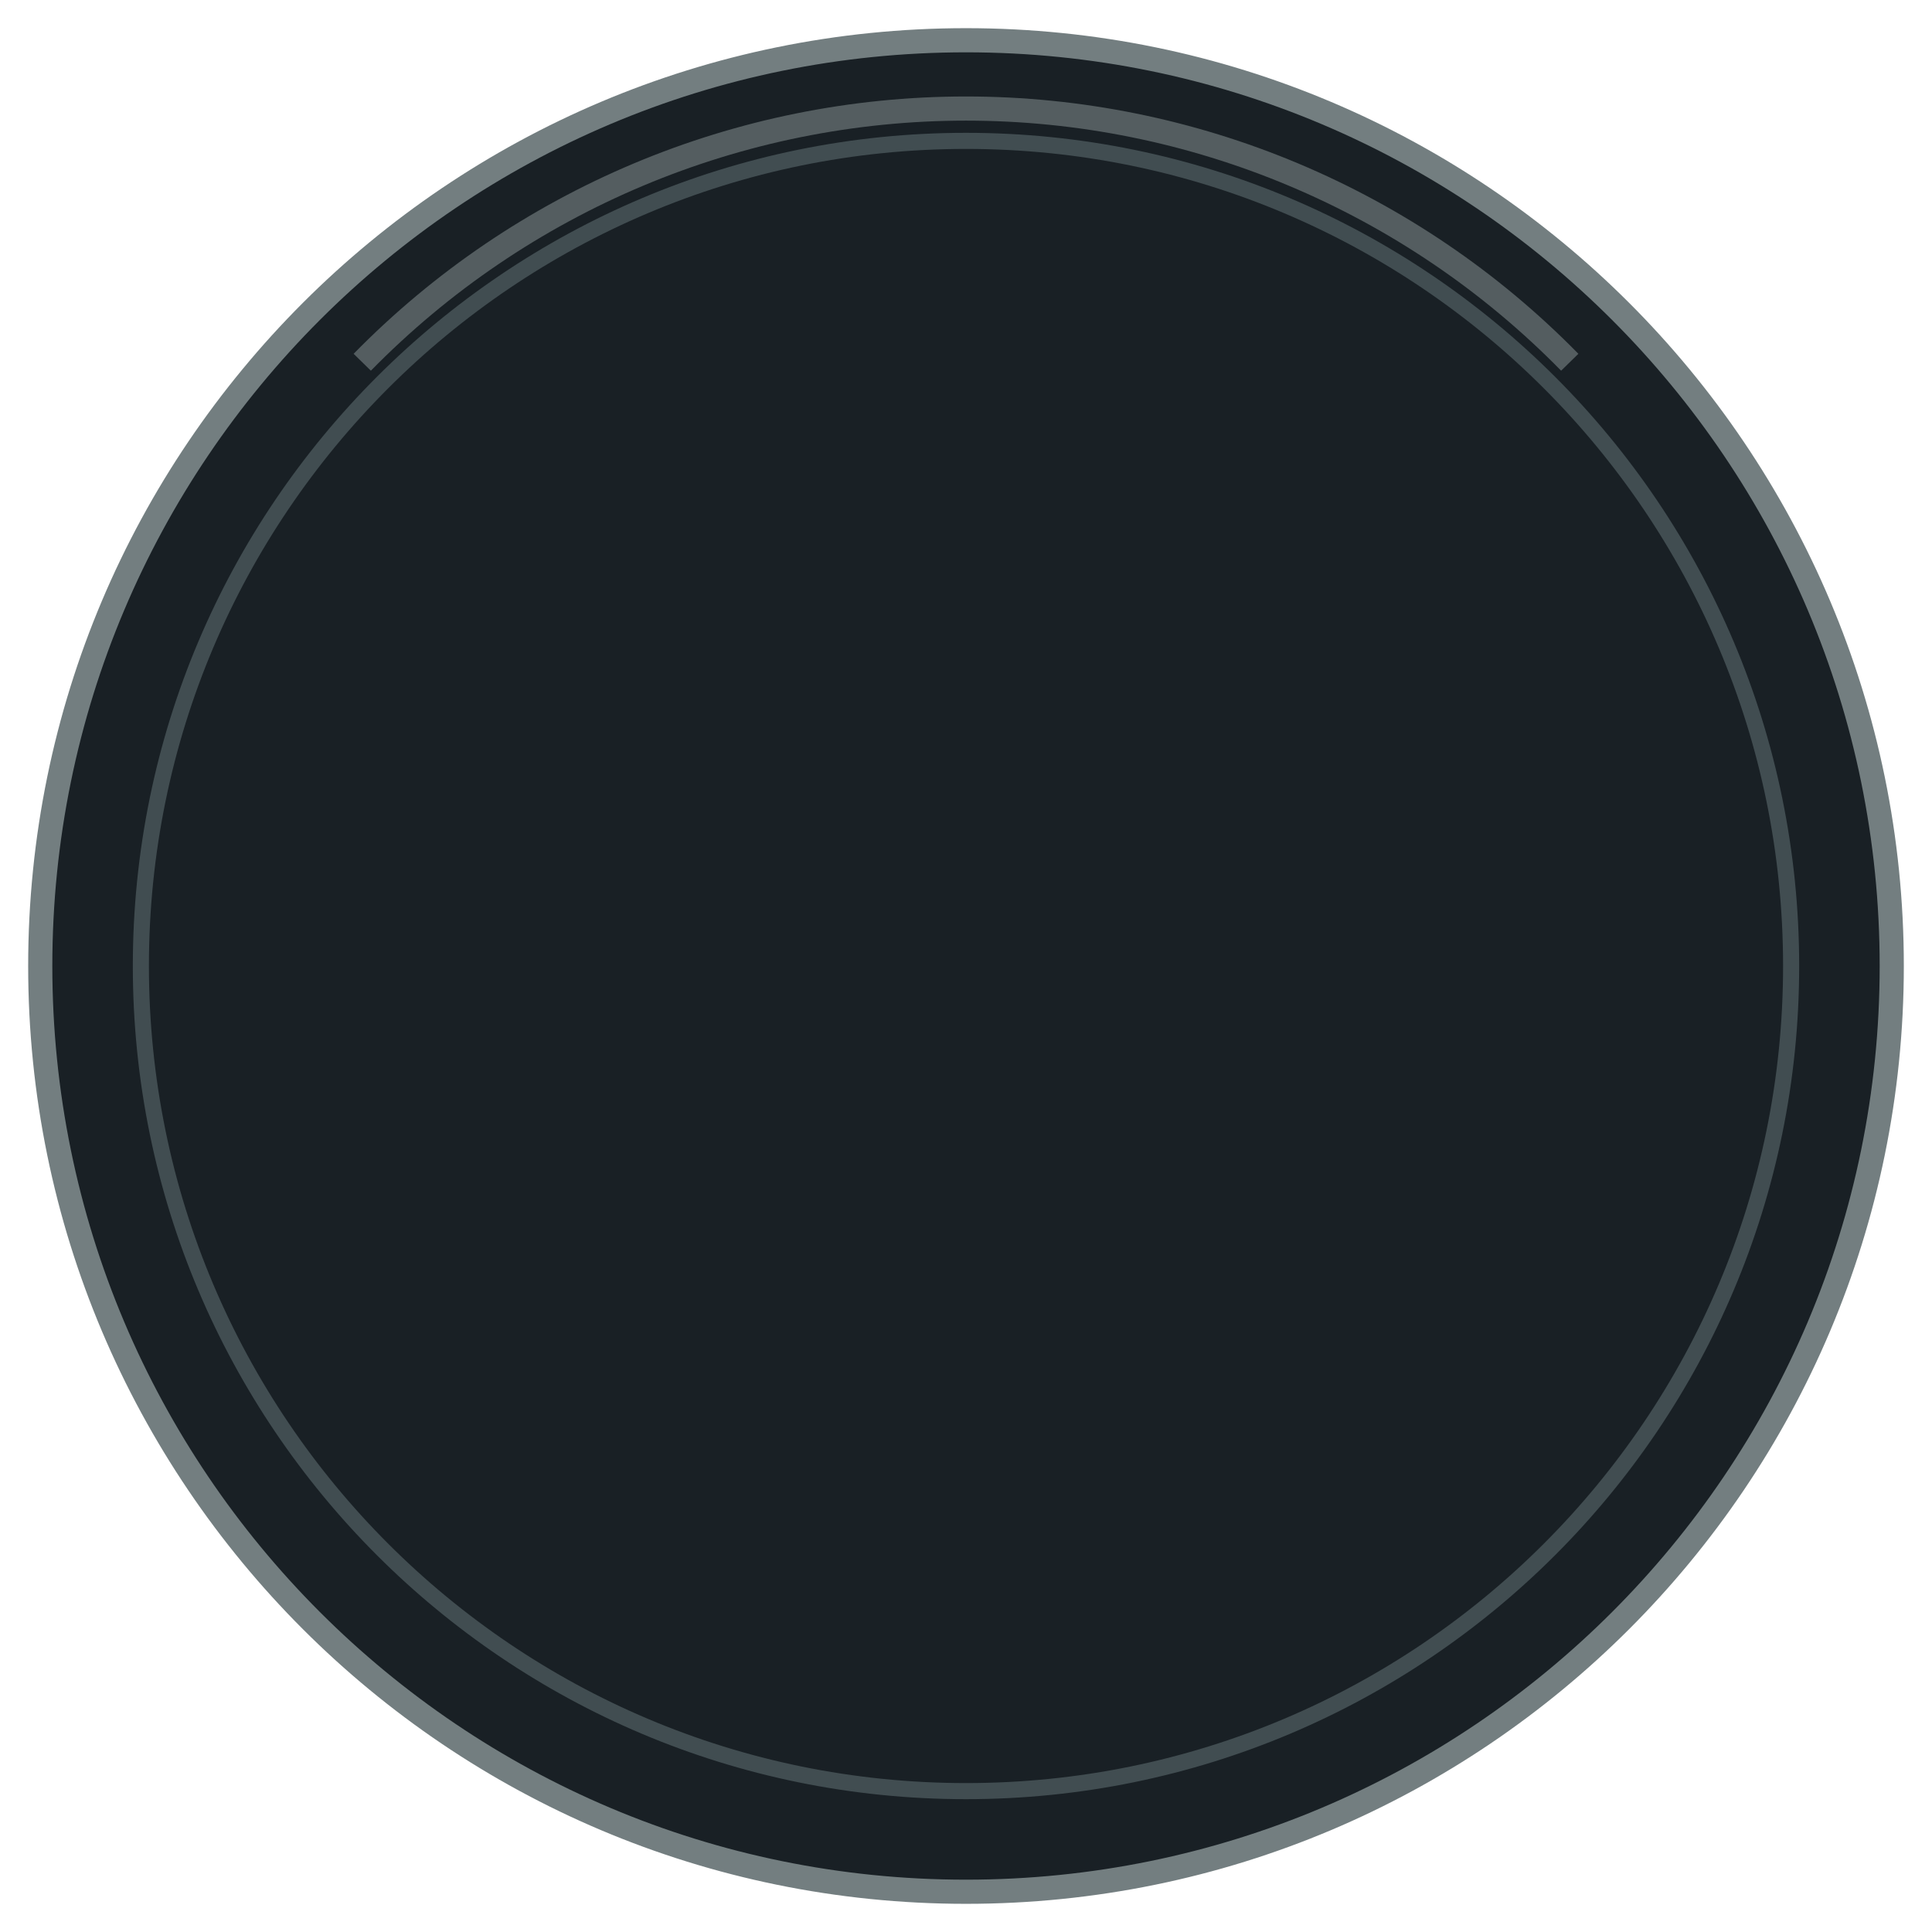
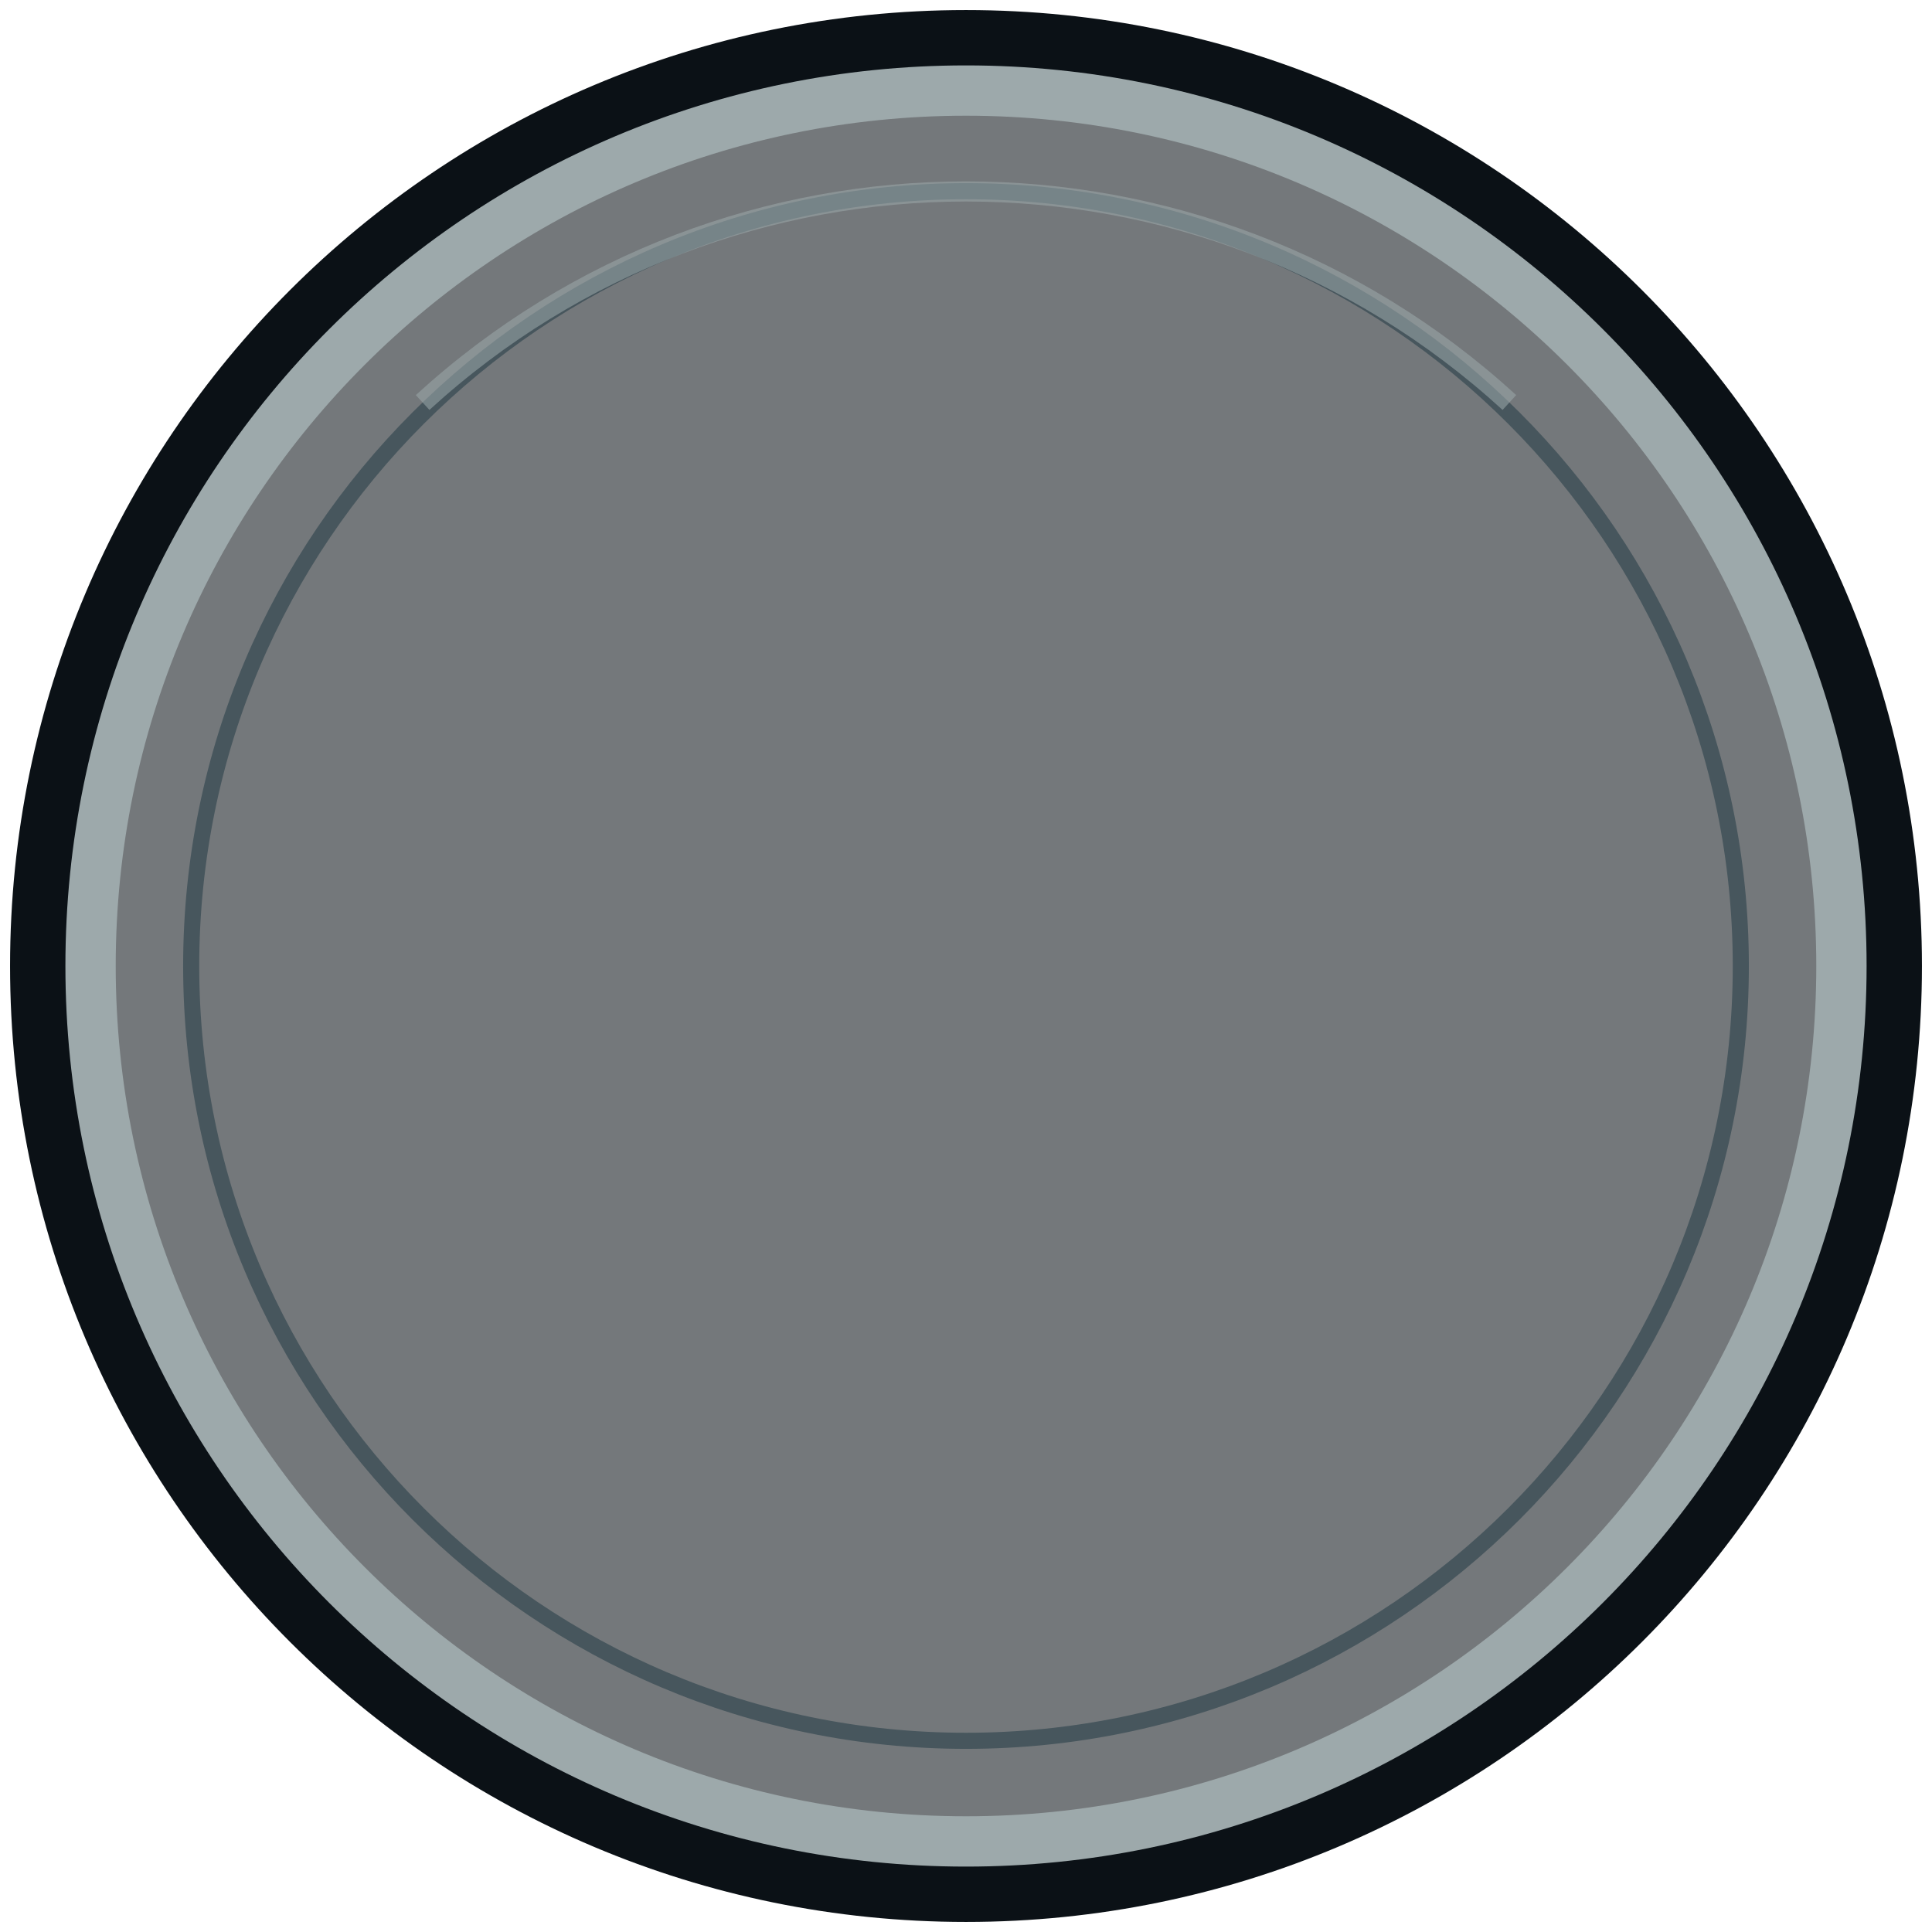
<svg xmlns="http://www.w3.org/2000/svg" width="96" height="96" viewBox="0 0 96 96">
-   <circle cx="48" cy="48" r="46" fill="#10171d" fill-opacity=".96" stroke="#737e80" stroke-width="1.2" />
-   <circle cx="48" cy="48" r="41" fill="none" stroke="#414d51" stroke-width=".8" />
-   <path d="M18 18a42 42 0 0 1 60 0" fill="none" stroke="#737e80" stroke-opacity=".65" stroke-width="1.2" />
+   <circle cx="48" cy="48" r="46" fill="#10171d" fill-opacity=".58" stroke="#0b1116" stroke-width="3" />
+   <circle cx="48" cy="48" r="43.5" fill="none" stroke="#9da9ab" stroke-width="2.5" />
+   <circle cx="48" cy="48" r="38.5" fill="none" stroke="#47565d" stroke-width=".8" />
+   <path d="M21 20a40 40 0 0 1 54 0" fill="none" stroke="#9da9ab" stroke-opacity=".55" stroke-width="1" />
</svg>
